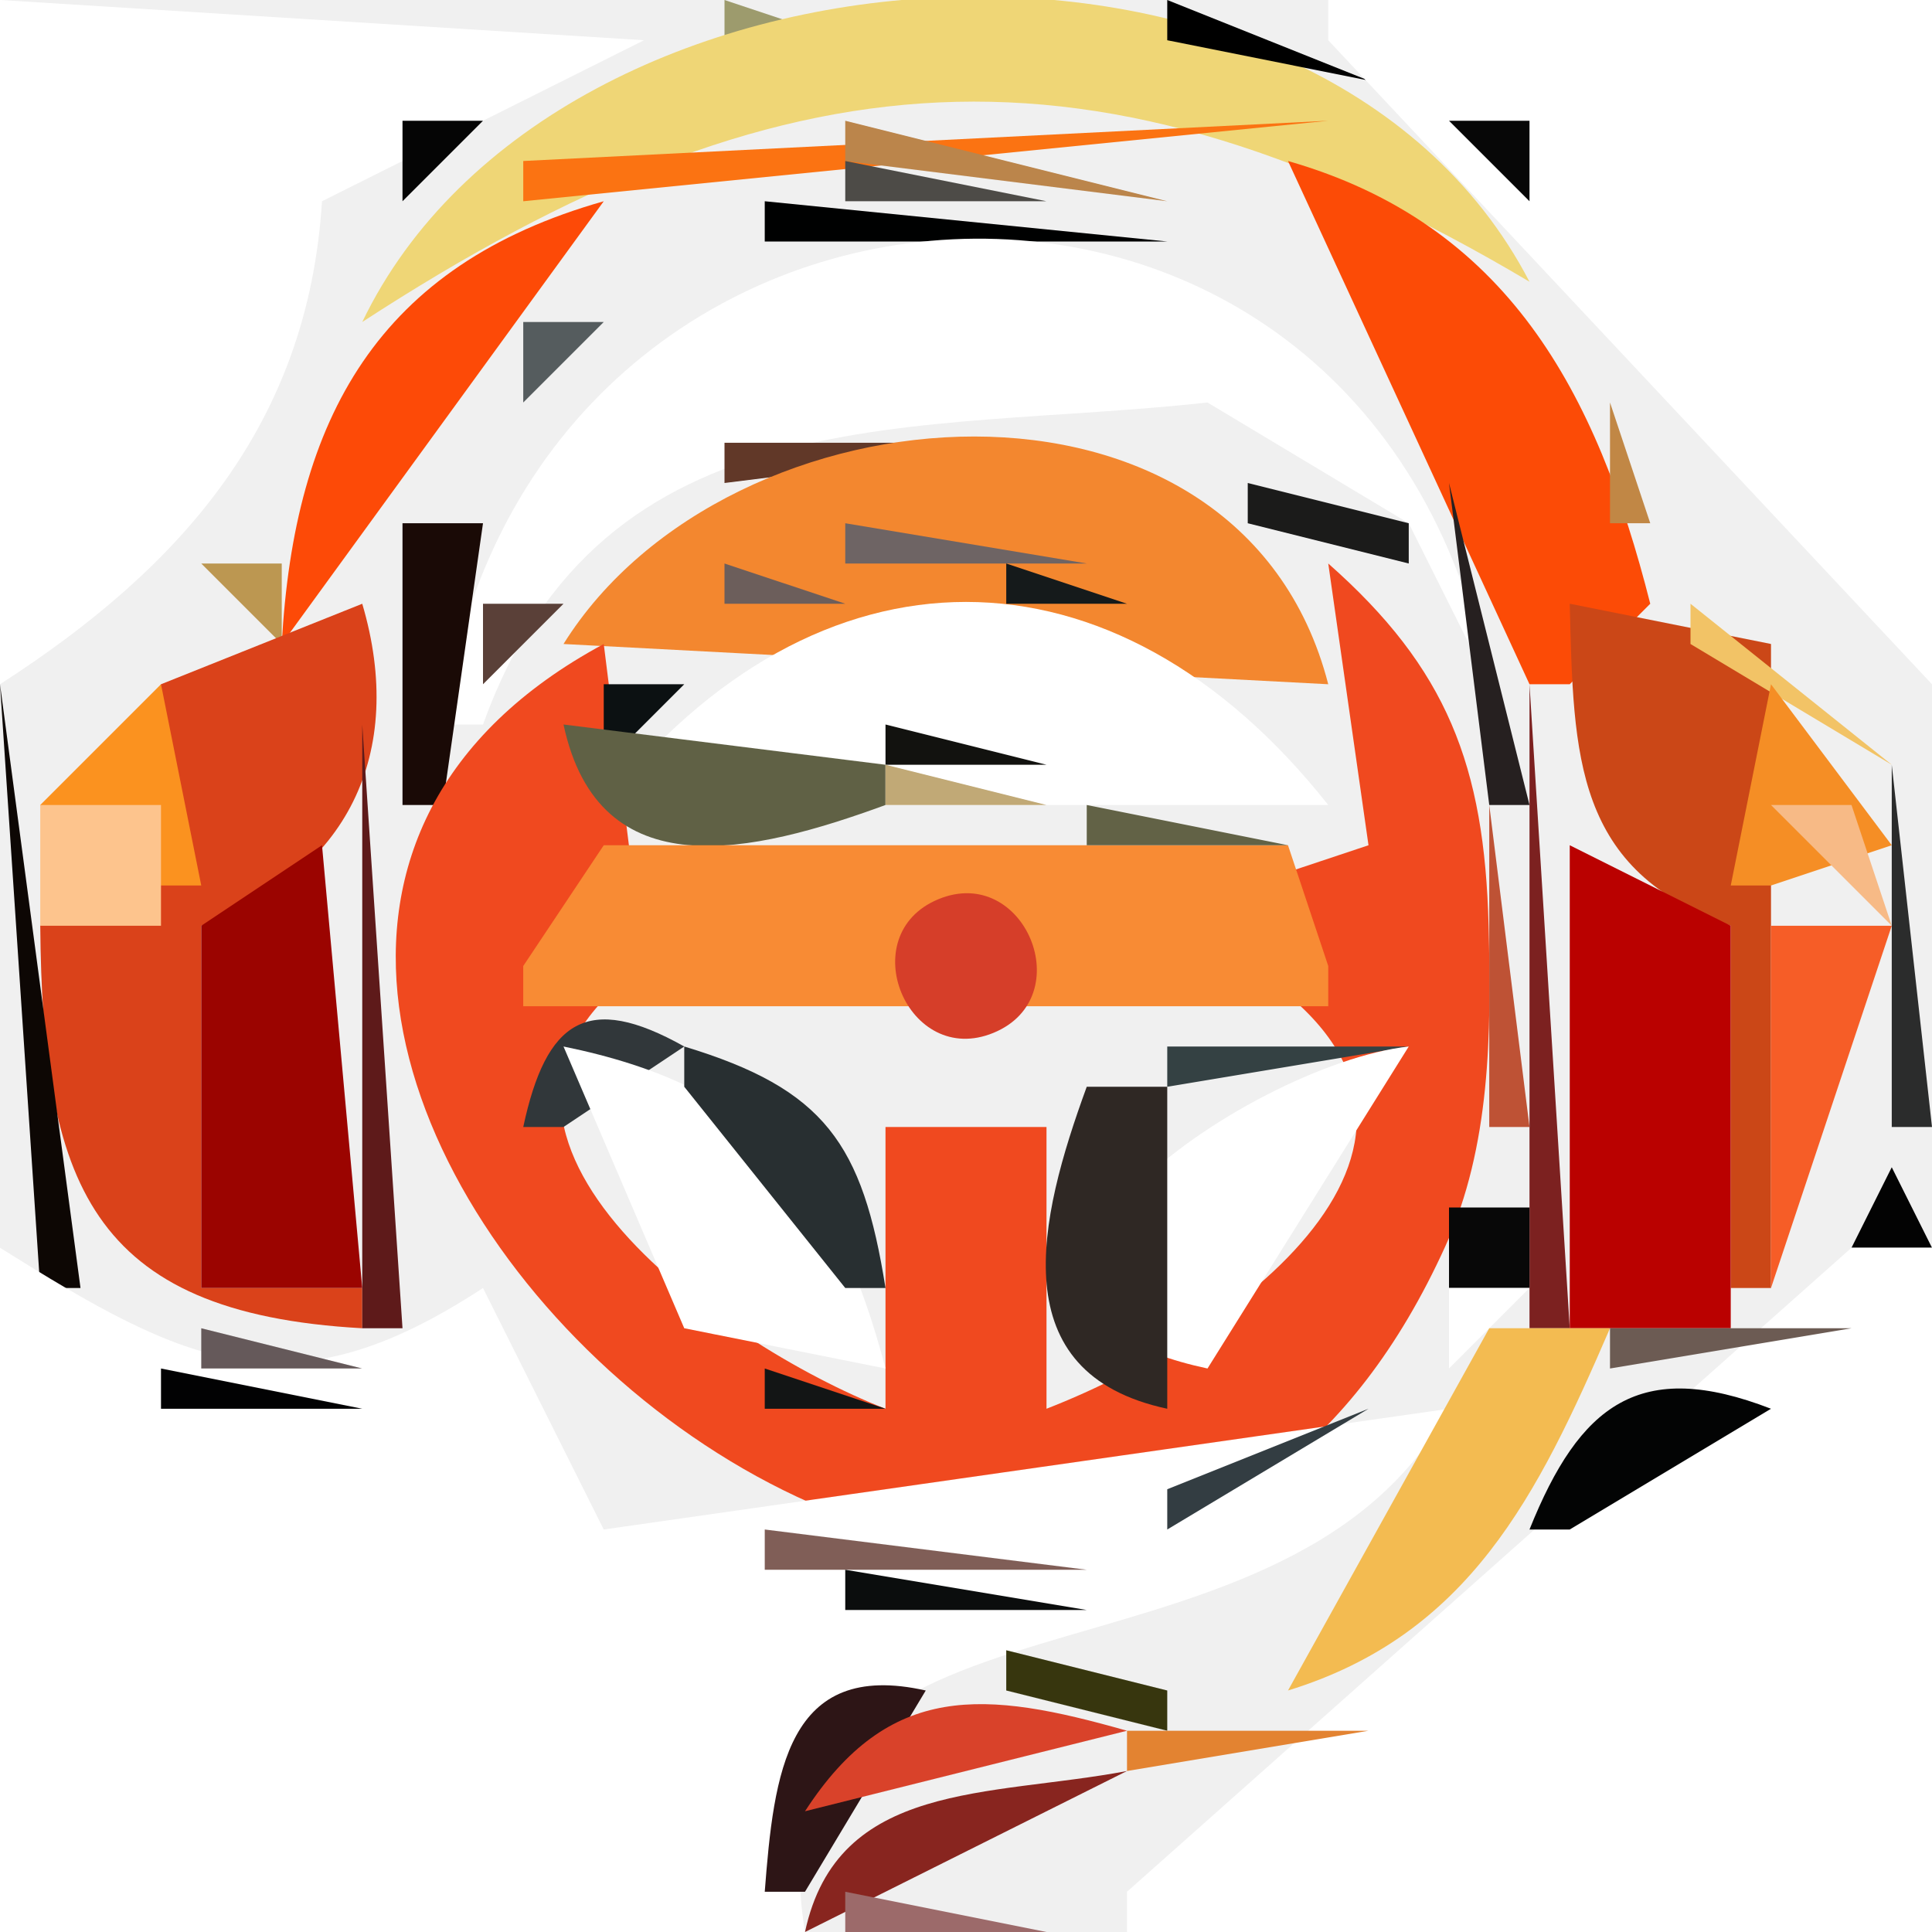
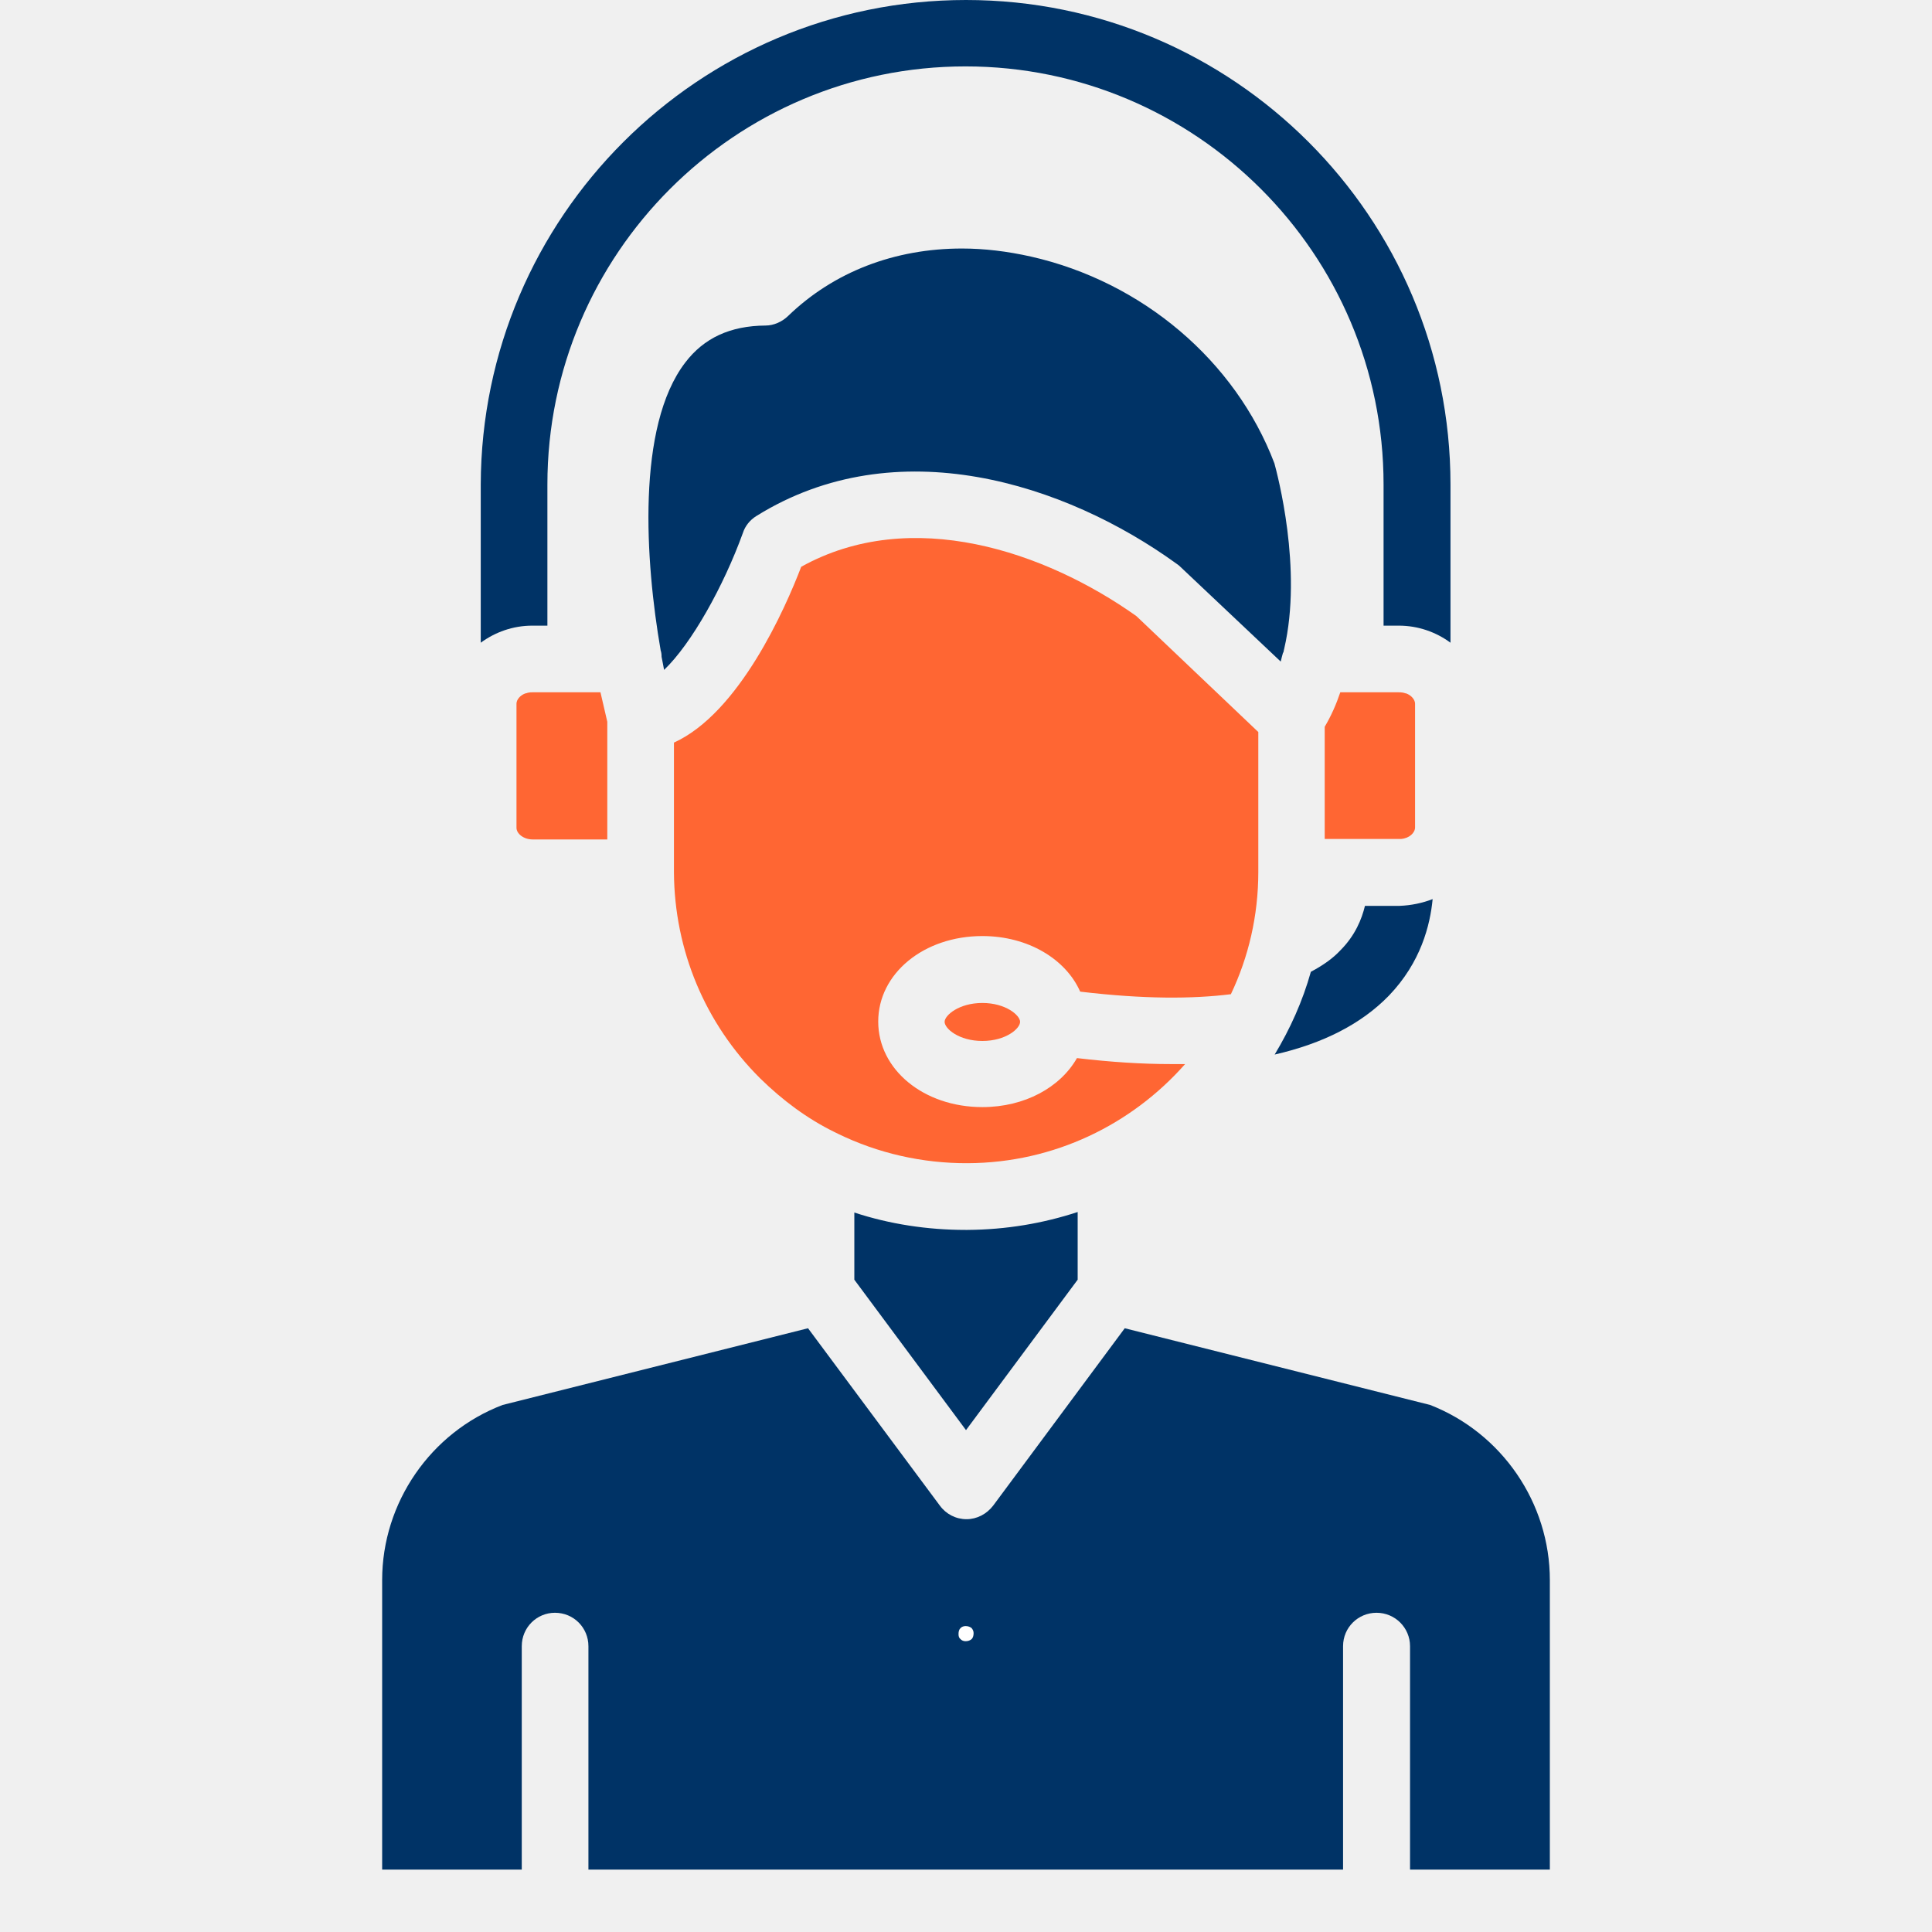
- <svg width="48" height="48">
-   <path style="fill:#ffffff; stroke:none;" d="M0 0L0 17C4.537 14.076 7.652 10.521 8 5L16 1L0 0z" />
-   <path style="fill:#0b0b07; stroke:none;" d="M16.667 0.333L17.333 0.667L16.667 0.333z" />
-   <path style="fill:#9d9b6d; stroke:none;" d="M18 0L18 1L21 1L18 0z" />
-   <path style="fill:#efd676; stroke:none;" d="M9 8C19.403 1.234 27.14 0.552 38 7C32.696 -3.202 13.788 -1.963 9 8z" />
-   <path style="fill:#000000; stroke:none;" d="M29 0L29 1L34 2L29 0z" />
-   <path style="fill:#ffffff; stroke:none;" d="M33 0L33 1L48 17L48 0L33 0z" />
-   <path style="fill:#413f2c; stroke:none;" d="M14.667 1.333L15.333 1.667L14.667 1.333z" />
-   <path style="fill:#fb7312; stroke:none;" d="M13 4L13 5L33 3L13 4z" />
-   <path style="fill:#050505; stroke:none;" d="M34.667 2.333L35.333 2.667L34.667 2.333M10 3L10 5L12 3L10 3z" />
-   <path style="fill:#bb854b; stroke:none;" d="M21 3L21 4L29 5L21 3z" />
-   <path style="fill:#070707; stroke:none;" d="M36 3L38 5L38 3L36 3z" />
-   <path style="fill:#6f7274; stroke:none;" d="M15 8L21 5L15 8z" />
-   <path style="fill:#4d4b47; stroke:none;" d="M21 4L21 5L26 5L21 4z" />
-   <path style="fill:#fc4b06; stroke:none;" d="M32 4L38 17L39 17L41 15C39.667 9.728 37.445 5.562 32 4z" />
-   <path style="fill:#010101; stroke:none;" d="M8.667 5.333L9.333 5.667L8.667 5.333z" />
-   <path style="fill:#fd4a07; stroke:none;" d="M7 16L15 5C9.403 6.585 7.308 10.38 7 16z" />
-   <path style="fill:#000101; stroke:none;" d="M19 5L19 6L29 6L19 5z" />
-   <path style="fill:#928174; stroke:none;" d="M29.667 5.333L30.333 5.667L29.667 5.333z" />
-   <path style="fill:#706243; stroke:none;" d="M38.333 5.667L38.667 6.333L38.333 5.667z" />
-   <path style="fill:#ffffff; stroke:none;" d="M11 18L12 18C14.977 9.715 22.794 10.793 30 10L35 13L37 17C33.992 1.454 13.117 2.734 11 18z" />
-   <path style="fill:#0a0b0c; stroke:none;" d="M30 6L31 7L30 6z" />
-   <path style="fill:#ae795c; stroke:none;" d="M31 6L35 9L31 6z" />
-   <path style="fill:#2d291e; stroke:none;" d="M39.333 6.667L39.667 7.333L39.333 6.667z" />
-   <path style="fill:#8c713d; stroke:none;" d="M8.333 7.667L8.667 8.333L8.333 7.667z" />
-   <path style="fill:#efa249; stroke:none;" d="M38 7L40 10L38 7z" />
-   <path style="fill:#090805; stroke:none;" d="M7 8L5 14L7 8z" />
-   <path style="fill:#555c5e; stroke:none;" d="M13 8L13 10L15 8L13 8z" />
-   <path style="fill:#2d2c27; stroke:none;" d="M40.333 8.667L40.667 9.333L40.333 8.667z" />
-   <path style="fill:#050606; stroke:none;" d="M34 9L36 12L34 9z" />
-   <path style="fill:#040404; stroke:none;" d="M12.667 10.333L13.333 10.667L12.667 10.333z" />
-   <path style="fill:#613828; stroke:none;" d="M18 11L18 12L26 11L18 11z" />
-   <path style="fill:#101111; stroke:none;" d="M26.667 10.333L27.333 10.667L26.667 10.333z" />
-   <path style="fill:#0a0b0b; stroke:none;" d="M29 10L30 11L29 10z" />
-   <path style="fill:#c18745; stroke:none;" d="M40 10L40 13L41 13L40 10z" />
-   <path style="fill:#373937; stroke:none;" d="M11.333 11.667L11.667 12.333L11.333 11.667z" />
-   <path style="fill:#f3872f; stroke:none;" d="M14 16L33 17C30.803 8.473 18.089 9.447 14 16z" />
-   <path style="fill:#161513; stroke:none;" d="M13 15L17 13L13 15z" />
-   <path style="fill:#1b1b1a; stroke:none;" d="M31 12L31 13L35 14L35 13L31 12z" />
-   <path style="fill:#262020; stroke:none;" d="M36 12L37 20L38 20L36 12z" />
-   <path style="fill:#1a0a06; stroke:none;" d="M10 13L10 20L11 20L12 13L10 13z" />
-   <path style="fill:#6e6464; stroke:none;" d="M21 13L21 14L27 14L21 13z" />
-   <path style="fill:#0b0b0a; stroke:none;" d="M41.667 13.333L42.333 13.667L41.667 13.333z" />
-   <path style="fill:#666647; stroke:none;" d="M3.667 14.333L4.333 14.667L3.667 14.333z" />
-   <path style="fill:#bc9751; stroke:none;" d="M5 14L7 16L7 14L5 14z" />
-   <path style="fill:#6c5e5b; stroke:none;" d="M18 14L18 15L21 15L18 14z" />
-   <path style="fill:#141616; stroke:none;" d="M21.667 14.333L22.333 14.667L21.667 14.333z" />
-   <path style="fill:#ffffff; stroke:none;" d="M15 20L33 20C27.684 13.273 20.316 13.273 15 20z" />
-   <path style="fill:#151a1b; stroke:none;" d="M25 14L25 15L28 15L25 14z" />
-   <path style="fill:#f0491f; stroke:none;" d="M33 14L34 21L31 22L31 24C37.504 28.107 30.87 33.108 26 35L26 28L22 28L22 35C17.897 33.405 10.239 27.992 16 24L15 16C-1.695 24.986 26.597 51.483 35.91 30.96C37.034 28.484 37.053 25.669 36.984 23C36.88 19.022 35.954 16.607 33 14z" />
-   <path style="fill:#abac72; stroke:none;" d="M41 16L44 15L41 16z" />
-   <path style="fill:#0a0a0a; stroke:none;" d="M44 14L45 15L44 14z" />
-   <path style="fill:#2d2b21; stroke:none;" d="M2 15L3 16L2 15z" />
-   <path style="fill:#f5df77; stroke:none;" d="M2 18L6 16L2 18z" />
-   <path style="fill:#da421a; stroke:none;" d="M9 15L4 17L1 23C1.057 29.329 2.194 32.624 9 33L9 32L5 32L5 23C8.632 21.736 10.095 18.709 9 15z" />
-   <path style="fill:#5a4038; stroke:none;" d="M12 15L12 17L14 15L12 15z" />
-   <path style="fill:#090a0b; stroke:none;" d="M18.667 15.333L19.333 15.667L18.667 15.333z" />
-   <path style="fill:#242828; stroke:none;" d="M28.667 15.333L29.333 15.667L28.667 15.333z" />
-   <path style="fill:#cb4717; stroke:none;" d="M39 15C39.093 18.816 39.116 21.634 43 23L43 32L44 32L44 16L39 15z" />
-   <path style="fill:#f2c366; stroke:none;" d="M42 15L42 16L47 19L42 15z" />
-   <path style="fill:#21211a; stroke:none;" d="M45 15L46 16L45 15z" />
-   <path style="fill:#6e6141; stroke:none;" d="M1.333 16.667L1.667 17.333L1.333 16.667z" />
-   <path style="fill:#645c5a; stroke:none;" d="M16 16L17 17L16 16z" />
-   <path style="fill:#08090a; stroke:none;" d="M17 16L18 17L17 16z" />
-   <path style="fill:#111213; stroke:none;" d="M30 16L31 17L30 16z" />
-   <path style="fill:#0d0704; stroke:none;" d="M0 17L1 32L2 32L0 17z" />
-   <path style="fill:#fb921f; stroke:none;" d="M1 20L4 22L5 22L4 17L1 20z" />
-   <path style="fill:#0c1112; stroke:none;" d="M15 17L15 19L17 17L15 17z" />
-   <path style="fill:#4e5857; stroke:none;" d="M31 17L34 20L31 17z" />
-   <path style="fill:#7c2120; stroke:none;" d="M38 17L38 33L39 33L38 17z" />
-   <path style="fill:#f58e25; stroke:none;" d="M44 17L43 22L44 22L47 21L44 17z" />
-   <path style="fill:#0c0c0c; stroke:none;" d="M47 17L48 18L47 17z" />
-   <path style="fill:#5e1a1a; stroke:none;" d="M9 18L9 33L10 33L9 18z" />
-   <path style="fill:#606145; stroke:none;" d="M14 18C14.882 22.118 18.703 21.205 22 20L22 19L14 18z" />
-   <path style="fill:#12120f; stroke:none;" d="M22 18L22 19L26 19L22 18z" />
-   <path style="fill:#ffffff; stroke:none;" d="M47 18L48 19L47 18z" />
-   <path style="fill:#c1a976; stroke:none;" d="M22 19L22 20L26 20L22 19z" />
-   <path style="fill:#010101; stroke:none;" d="M26.667 19.333L27.333 19.667L26.667 19.333z" />
-   <path style="fill:#2b2c2c; stroke:none;" d="M47 19L47 28L48 28L47 19z" />
-   <path style="fill:#fdc48d; stroke:none;" d="M1 20L1 23L4 23L4 20L1 20z" />
-   <path style="fill:#f88b34; stroke:none;" d="M15 21L13 24L13 25L33 25L33 24L32 21L15 21z" />
-   <path style="fill:#626246; stroke:none;" d="M27 20L27 21L32 21L27 20z" />
-   <path style="fill:#c09e61; stroke:none;" d="M32.667 20.333L33.333 20.667L32.667 20.333z" />
-   <path style="fill:#be5235; stroke:none;" d="M37 20L37 28L38 28L37 20z" />
-   <path style="fill:#f7ba86; stroke:none;" d="M44 20L47 23L46 20L44 20z" />
-   <path style="fill:#9b0400; stroke:none;" d="M8 21L5 23L5 32L9 32L8 21z" />
-   <path style="fill:#d63e29; stroke:none;" d="M23.313 22.341C21.173 23.228 22.548 26.545 24.687 25.659C26.827 24.772 25.452 21.455 23.313 22.341z" />
-   <path style="fill:#ba0100; stroke:none;" d="M39 21L39 33L43 33L43 23L39 21z" />
-   <path style="fill:#f65d27; stroke:none;" d="M44 23L44 32L47 23L44 23z" />
-   <path style="fill:#31373a; stroke:none;" d="M13 28L14 28L17 26C14.588 24.645 13.568 25.351 13 28z" />
-   <path style="fill:#bc694a; stroke:none;" d="M28 27L31 26L28 27z" />
-   <path style="fill:#344143; stroke:none;" d="M29 26L29 27L35 26L29 26z" />
-   <path style="fill:#ffffff; stroke:none;" d="M14 26L17 33L22 34C20.764 29.307 18.825 26.985 14 26z" />
-   <path style="fill:#282f31; stroke:none;" d="M17 26L17 27L21 32L22 32C21.432 28.418 20.492 27.057 17 26z" />
-   <path style="fill:#ffffff; stroke:none;" d="M30 34L35 26C30.993 26.438 22.41 32.374 30 34z" />
-   <path style="fill:#2f2824; stroke:none;" d="M27 27C25.795 30.297 24.882 34.118 29 35L29 34L29 27L27 27z" />
-   <path style="fill:#98533e; stroke:none;" d="M34.333 27.667L34.667 28.333L34.333 27.667z" />
-   <path style="fill:#ffffff; stroke:none;" d="M47 28L48 29L47 28z" />
-   <path style="fill:#0a0808; stroke:none;" d="M10 29L9 34L10 29z" />
-   <path style="fill:#62392f; stroke:none;" d="M14 29L17 33L14 29z" />
-   <path style="fill:#212222; stroke:none;" d="M33 29L34 30L33 29z" />
-   <path style="fill:#030303; stroke:none;" d="M47 29L46 31L48 31L47 29z" />
-   <path style="fill:#603731; stroke:none;" d="M31 33L34 30L31 33z" />
-   <path style="fill:#080808; stroke:none;" d="M36 30L36 32L38 32L38 30L36 30z" />
-   <path style="fill:#ffffff; stroke:none;" d="M0 31L0 48L20 48C18.449 38.582 31.804 42.667 36 35L15 38L12 32C7.168 35.166 4.659 33.917 0 31M46 31L28 47L28 48L48 48L48 31L46 31z" />
-   <path style="fill:#2d2c2c; stroke:none;" d="M2 32L5 34L2 32z" />
-   <path style="fill:#262827; stroke:none;" d="M12 32L14 35L12 32z" />
-   <path style="fill:#1d1f1f; stroke:none;" d="M18.333 32.667L18.667 33.333L18.333 32.667z" />
-   <path style="fill:#060606; stroke:none;" d="M29.667 32.333L30.333 32.667L29.667 32.333z" />
-   <path style="fill:#3a371c; stroke:none;" d="M35 32L37 36L35 32z" />
-   <path style="fill:#ffffff; stroke:none;" d="M36 32L36 34L38 32L36 32z" />
-   <path style="fill:#6c5b53; stroke:none;" d="M40 33L40 34L46 33L40 33z" />
-   <path style="fill:#65595a; stroke:none;" d="M5 33L5 34L9 34L5 33z" />
-   <path style="fill:#f3bb51; stroke:none;" d="M37 33L32 42C36.497 40.616 38.203 37.161 40 33L37 33z" />
-   <path style="fill:#060809; stroke:none;" d="M44 33L45 34L44 33z" />
-   <path style="fill:#020203; stroke:none;" d="M4 34L4 35L9 35L4 34z" />
-   <path style="fill:#131515; stroke:none;" d="M19 34L19 35L22 35L19 34z" />
-   <path style="fill:#030404; stroke:none;" d="M38 38L39 38L44 35C40.741 33.738 39.248 34.891 38 38z" />
-   <path style="fill:#7a605a; stroke:none;" d="M14.667 35.333L15.333 35.667L14.667 35.333z" />
-   <path style="fill:#333d42; stroke:none;" d="M29 37L29 38L34 35L29 37z" />
-   <path style="fill:#090909; stroke:none;" d="M15.333 36.667L15.667 37.333L15.333 36.667z" />
-   <path style="fill:#1b1b16; stroke:none;" d="M35 36L36 37L35 36z" />
-   <path style="fill:#5a5350; stroke:none;" d="M17.667 37.333L18.333 37.667L17.667 37.333z" />
-   <path style="fill:#805e57; stroke:none;" d="M19 38L19 39L27 39L19 38z" />
-   <path style="fill:#1c2224; stroke:none;" d="M27.667 38.333L28.333 38.667L27.667 38.333z" />
-   <path style="fill:#343333; stroke:none;" d="M37 38L38 39L37 38z" />
-   <path style="fill:#0b0d0d; stroke:none;" d="M21 39L21 40L27 40L21 39z" />
-   <path style="fill:#575754; stroke:none;" d="M36 39L37 40L36 39z" />
-   <path style="fill:#0e0e0e; stroke:none;" d="M31 40L32 41L31 40z" />
-   <path style="fill:#2d1516; stroke:none;" d="M19 47L20 47L23 42C19.546 41.223 19.227 44.06 19 47z" />
-   <path style="fill:#804739; stroke:none;" d="M23.667 41.333L24.333 41.667L23.667 41.333z" />
-   <path style="fill:#37360e; stroke:none;" d="M25 41L25 42L29 43L29 42L25 41z" />
-   <path style="fill:#252411; stroke:none;" d="M29.667 41.333L30.333 41.667L29.667 41.333z" />
-   <path style="fill:#e38331; stroke:none;" d="M28 43L28 44L34 43L28 43z" />
-   <path style="fill:#d9422a; stroke:none;" d="M20 45L28 43C24.474 41.995 22.094 41.771 20 45z" />
-   <path style="fill:#020202; stroke:none;" d="M34 42L35 43L34 42z" />
-   <path style="fill:#34383a; stroke:none;" d="M32 43L33 44L32 43z" />
-   <path style="fill:#88251f; stroke:none;" d="M20 48L28 44C24.574 44.648 20.807 44.235 20 48z" />
-   <path style="fill:#534b4b; stroke:none;" d="M26 48L30 44L26 48z" />
-   <path style="fill:#000000; stroke:none;" d="M29 46L32 44L29 46z" />
-   <path style="fill:#9c6a6a; stroke:none;" d="M21 47L21 48L26 48L21 47z" />
+ <svg xmlns="http://www.w3.org/2000/svg" width="40" zoomAndPan="magnify" viewBox="0 0 30 30" height="40" preserveAspectRatio="xMidYMid meet" version="1.0">
+   <defs>
+     <g />
+     <clipPath id="f541afd7e0">
+       <path d="M 5.926 20 L 24.074 20 L 24.074 29.031 L 5.926 29.031 Z M 5.926 20 " clip-rule="nonzero" />
+     </clipPath>
+     <clipPath id="56f931fbdf">
+       <path d="M 0.652 2 L 1.348 2 L 1.348 3 L 0.652 3 Z M 0.652 2 " clip-rule="nonzero" />
+     </clipPath>
+     <clipPath id="e978d3837b">
+       <rect x="0" width="2" y="0" height="4" />
+     </clipPath>
+   </defs>
+   <path fill="#003366" d="M 22.246 13.961 C 22.207 14.363 22.066 14.941 21.566 15.461 C 21.141 15.898 20.547 16.203 19.793 16.375 C 20.035 15.973 20.227 15.547 20.355 15.09 C 20.555 14.984 20.703 14.875 20.812 14.758 C 21.043 14.527 21.145 14.273 21.195 14.066 L 21.734 14.066 C 21.914 14.059 22.086 14.023 22.246 13.961 Z M 22.246 13.961 " fill-opacity="1" fill-rule="nonzero" />
+   <path fill="#003366" d="M 16.734 18.82 L 16.734 19.871 L 15 22.207 L 13.266 19.871 L 13.266 18.828 C 13.812 19.008 14.402 19.098 14.992 19.098 L 15.023 19.098 C 15.625 19.094 16.199 18.996 16.734 18.82 Z M 16.734 18.82 " fill-opacity="1" fill-rule="nonzero" />
+   <g clip-path="url(#f541afd7e0)">
+     <path fill="#003366" d="M 24.066 24.535 L 24.066 29.031 L 21.895 29.031 L 21.895 25.562 C 21.895 25.277 21.664 25.043 21.375 25.043 C 21.09 25.043 20.855 25.27 20.855 25.562 L 20.855 29.031 L 9.137 29.031 L 9.137 25.562 C 9.137 25.277 8.91 25.043 8.617 25.043 C 8.336 25.043 8.102 25.27 8.102 25.562 L 8.102 29.031 L 5.934 29.031 L 5.934 24.535 C 5.934 23.332 6.688 22.242 7.805 21.816 L 12.547 20.625 L 14.594 23.379 C 14.691 23.512 14.844 23.59 15.008 23.59 C 15.168 23.59 15.32 23.512 15.422 23.379 L 17.465 20.625 L 22.207 21.816 C 23.32 22.25 24.066 23.336 24.066 24.535 Z M 24.066 24.535 " fill-opacity="1" fill-rule="nonzero" />
+   </g>
+   <path fill="#003366" d="M 19.941 10.074 C 19.941 10.074 19.934 10.082 19.941 10.074 C 19.934 10.082 19.934 10.082 19.941 10.074 C 19.934 10.082 19.934 10.082 19.941 10.074 C 19.934 10.094 19.934 10.113 19.93 10.125 C 19.93 10.129 19.93 10.129 19.922 10.137 C 19.91 10.18 19.898 10.223 19.887 10.273 L 18.324 8.797 C 18.305 8.777 18.285 8.766 18.27 8.754 C 16.543 7.504 13.918 6.66 11.746 8.012 C 11.645 8.074 11.57 8.168 11.535 8.277 C 11.238 9.098 10.738 9.996 10.312 10.402 C 10.301 10.336 10.285 10.266 10.273 10.199 C 10.273 10.168 10.27 10.129 10.258 10.098 L 10.258 10.094 C 10.02 8.723 9.879 6.621 10.641 5.629 C 10.93 5.25 11.336 5.059 11.887 5.055 C 12.016 5.055 12.145 4.996 12.238 4.906 C 12.949 4.219 13.895 3.859 14.938 3.859 C 15.285 3.859 15.641 3.902 16.008 3.984 C 17.738 4.375 19.184 5.602 19.789 7.195 C 19.832 7.355 20.23 8.832 19.941 10.074 Z M 19.941 10.074 " fill-opacity="1" fill-rule="nonzero" />
+   <path fill="#ff6633" d="M 15.84 15.867 C 15.84 15.973 15.617 16.164 15.254 16.164 C 14.891 16.164 14.668 15.973 14.668 15.867 C 14.668 15.766 14.891 15.574 15.254 15.574 C 15.617 15.574 15.84 15.766 15.84 15.867 Z M 15.84 15.867 " fill-opacity="1" fill-rule="nonzero" />
+   <path fill="#ff6633" d="M 19.539 11.367 L 19.539 13.539 C 19.539 14.219 19.387 14.863 19.113 15.438 C 18.52 15.512 17.762 15.516 16.773 15.398 C 16.551 14.895 15.965 14.535 15.254 14.535 C 14.344 14.535 13.637 15.117 13.637 15.863 C 13.637 16.609 14.344 17.191 15.254 17.191 C 15.914 17.191 16.465 16.883 16.723 16.43 C 17.25 16.492 17.73 16.523 18.188 16.523 C 18.262 16.523 18.336 16.523 18.402 16.523 C 17.574 17.461 16.371 18.055 15.031 18.062 C 14.32 18.066 13.629 17.906 13.012 17.605 C 12.992 17.594 12.973 17.586 12.957 17.578 C 12.535 17.371 12.152 17.086 11.805 16.746 C 10.949 15.895 10.473 14.758 10.465 13.547 L 10.465 11.531 C 11.48 11.07 12.195 9.445 12.441 8.801 C 14.148 7.852 16.23 8.562 17.645 9.566 Z M 19.539 11.367 " fill-opacity="1" fill-rule="nonzero" />
+   <path fill="#003366" d="M 22.523 7.523 L 22.523 9.98 C 22.301 9.816 22.023 9.715 21.719 9.715 L 21.484 9.715 L 21.484 7.523 C 21.484 3.941 18.57 1.031 14.992 1.031 C 11.41 1.031 8.5 3.945 8.5 7.523 L 8.5 9.715 L 8.266 9.715 C 7.965 9.715 7.688 9.816 7.465 9.98 L 7.465 7.523 C 7.477 3.371 10.848 0 15 0 C 19.152 0 22.523 3.371 22.523 7.523 Z M 22.523 7.523 " fill-opacity="1" fill-rule="nonzero" />
+   <path fill="#ff6633" d="M 9.43 11.207 L 9.43 13.035 L 8.273 13.035 C 8.125 13.035 8.02 12.941 8.02 12.855 L 8.02 10.926 C 8.02 10.867 8.074 10.797 8.16 10.766 L 8.168 10.766 C 8.199 10.754 8.23 10.75 8.266 10.75 L 9.324 10.75 C 9.371 10.957 9.41 11.117 9.43 11.207 Z M 9.43 11.207 " fill-opacity="1" fill-rule="nonzero" />
+   <path fill="#ff6633" d="M 21.973 10.926 L 21.973 12.848 C 21.973 12.93 21.887 13.016 21.758 13.027 C 21.727 13.027 21.695 13.027 21.664 13.027 L 20.57 13.027 L 20.57 11.285 C 20.672 11.113 20.75 10.934 20.812 10.75 L 21.719 10.75 C 21.758 10.75 21.793 10.754 21.824 10.766 L 21.832 10.766 C 21.918 10.797 21.973 10.867 21.973 10.926 Z M 21.973 10.926 " fill-opacity="1" fill-rule="nonzero" />
+   <g transform="matrix(1, 0, 0, 1, 14, 23)">
+     <g clip-path="url(#e978d3837b)">
+       <g clip-path="url(#56f931fbdf)">
+         <g fill="#ffffff" fill-opacity="1">
+           <g transform="translate(0.742961, 2.46855)">
+             <g>
+               <path d="M 0.25 0.016 C 0.219 0.016 0.191 0.004 0.172 -0.016 C 0.148 -0.035 0.141 -0.062 0.141 -0.094 C 0.141 -0.133 0.148 -0.164 0.172 -0.188 C 0.191 -0.207 0.219 -0.219 0.25 -0.219 C 0.289 -0.219 0.32 -0.207 0.344 -0.188 C 0.363 -0.164 0.375 -0.141 0.375 -0.109 C 0.375 -0.066 0.363 -0.035 0.344 -0.016 C 0.32 0.004 0.289 0.016 0.25 0.016 Z M 0.25 0.016 " />
+             </g>
+           </g>
+         </g>
+       </g>
+     </g>
+   </g>
</svg>
